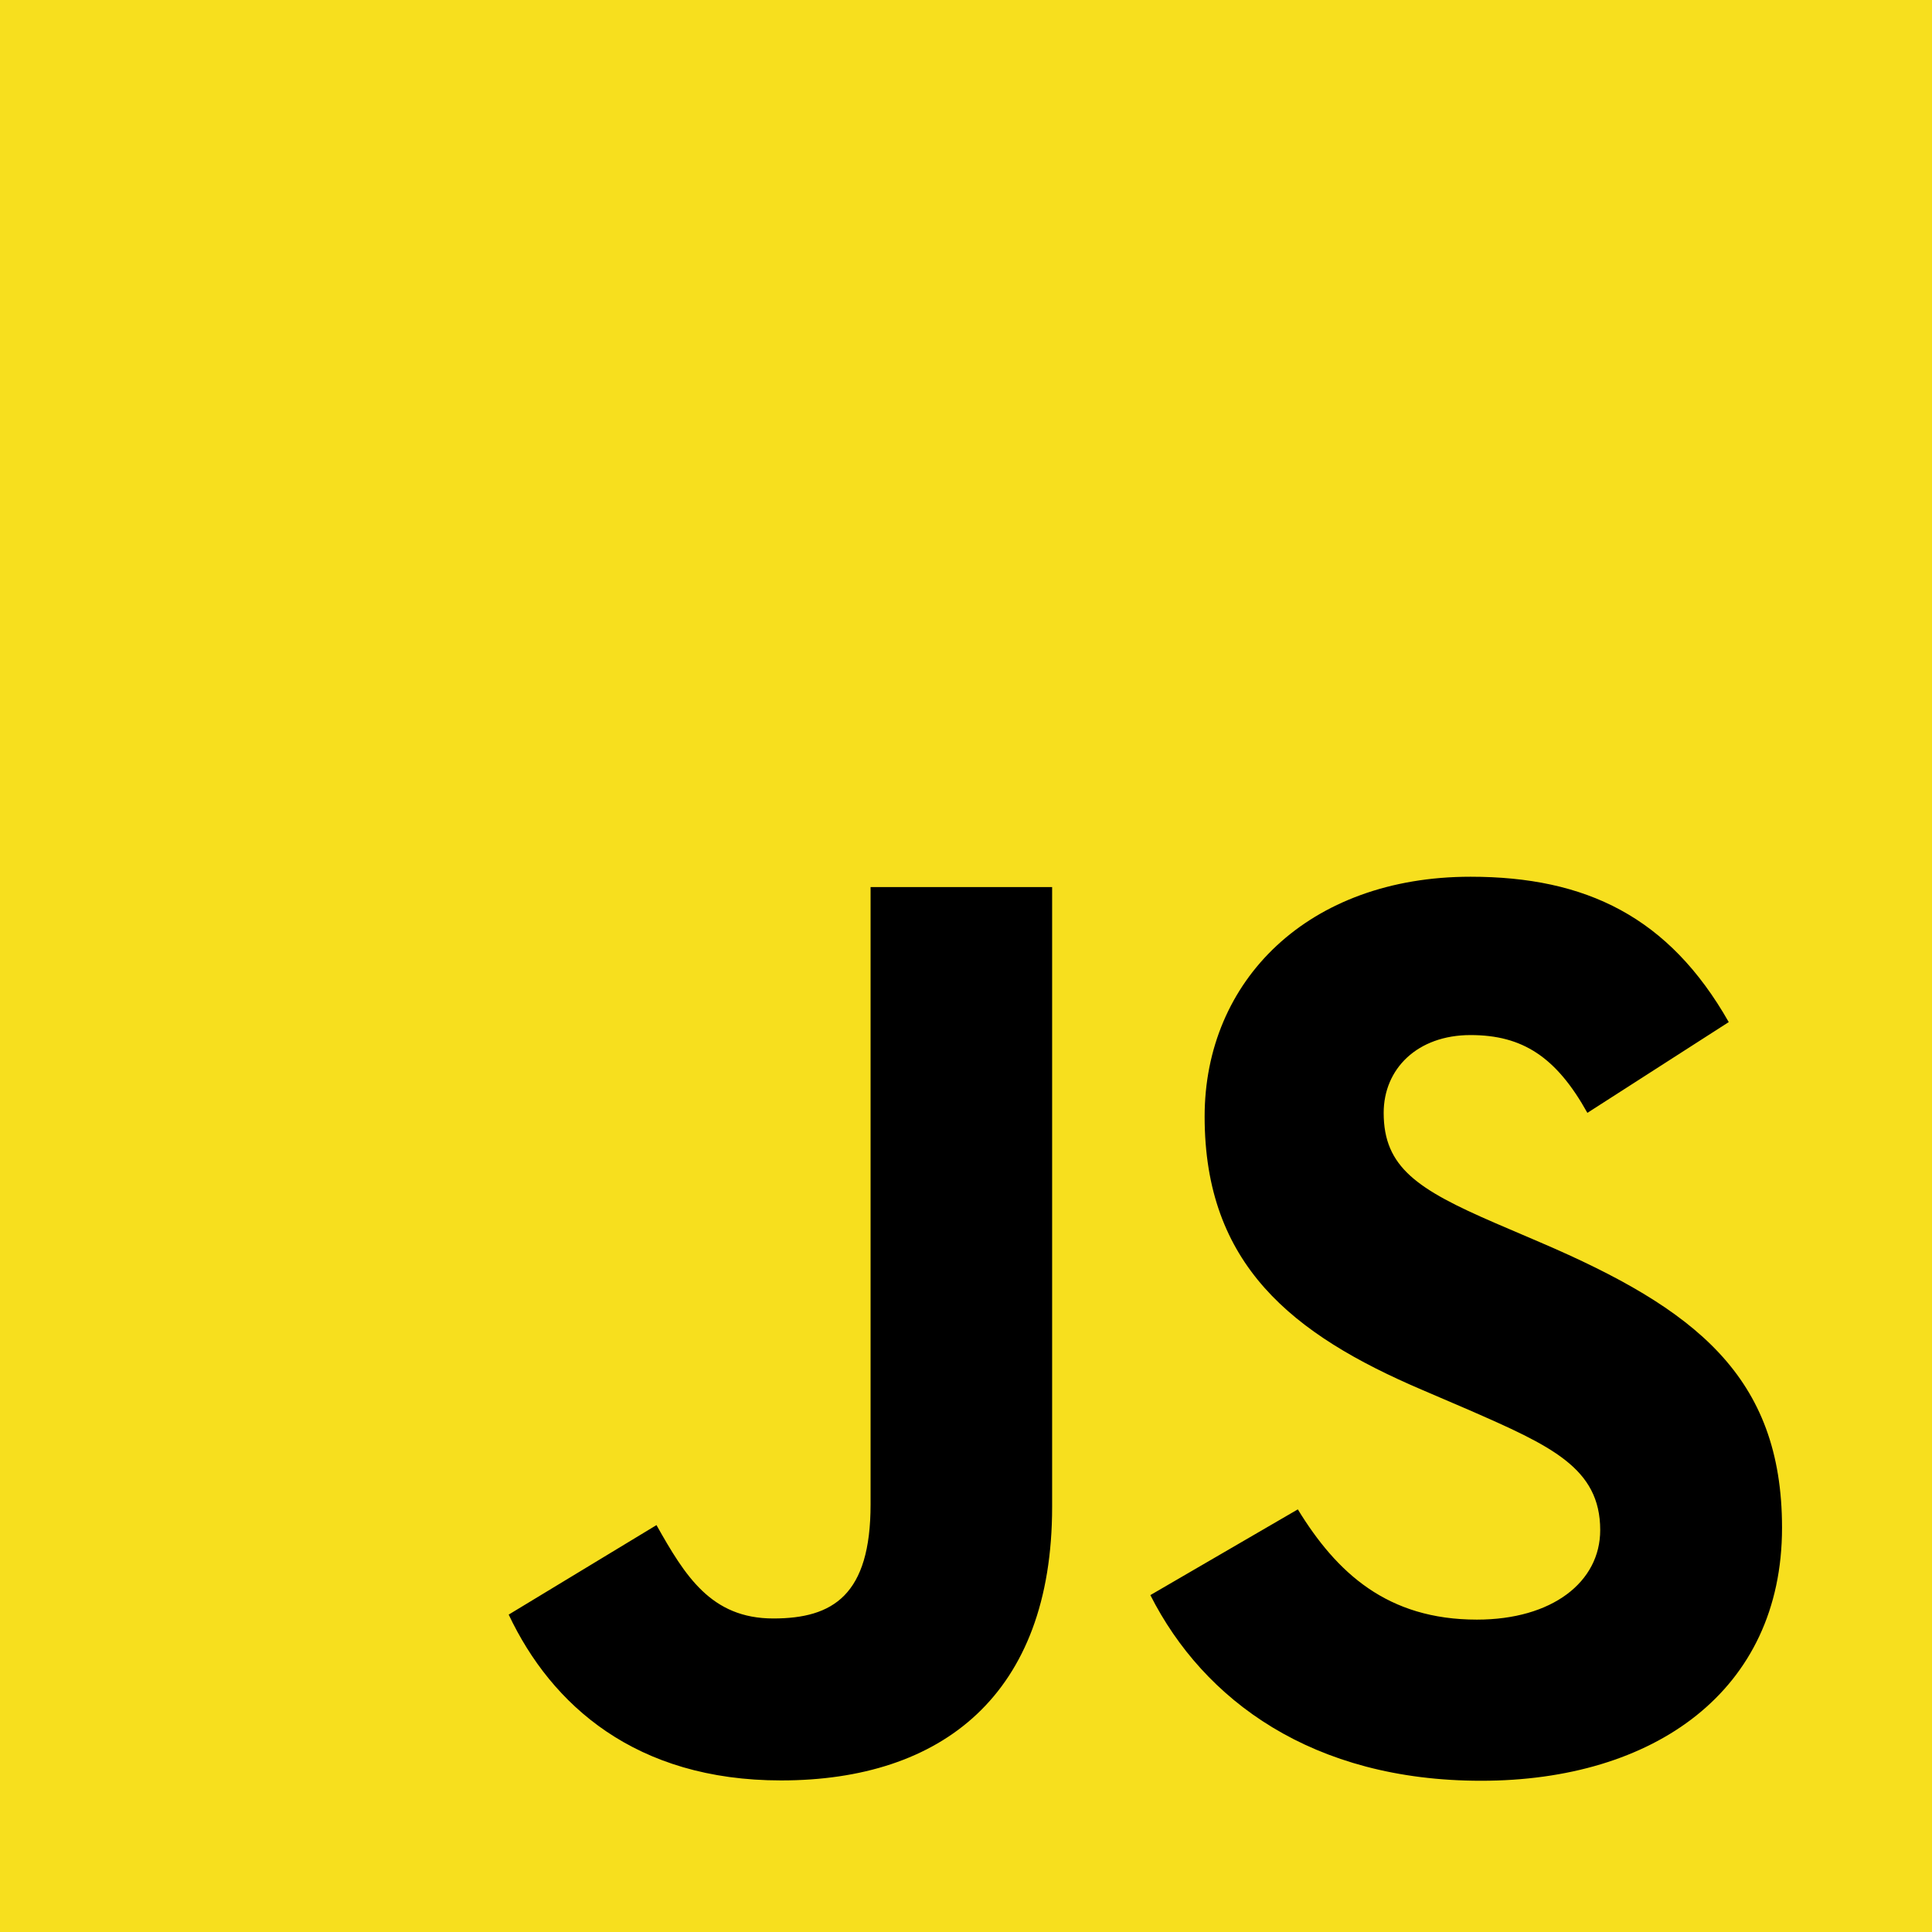
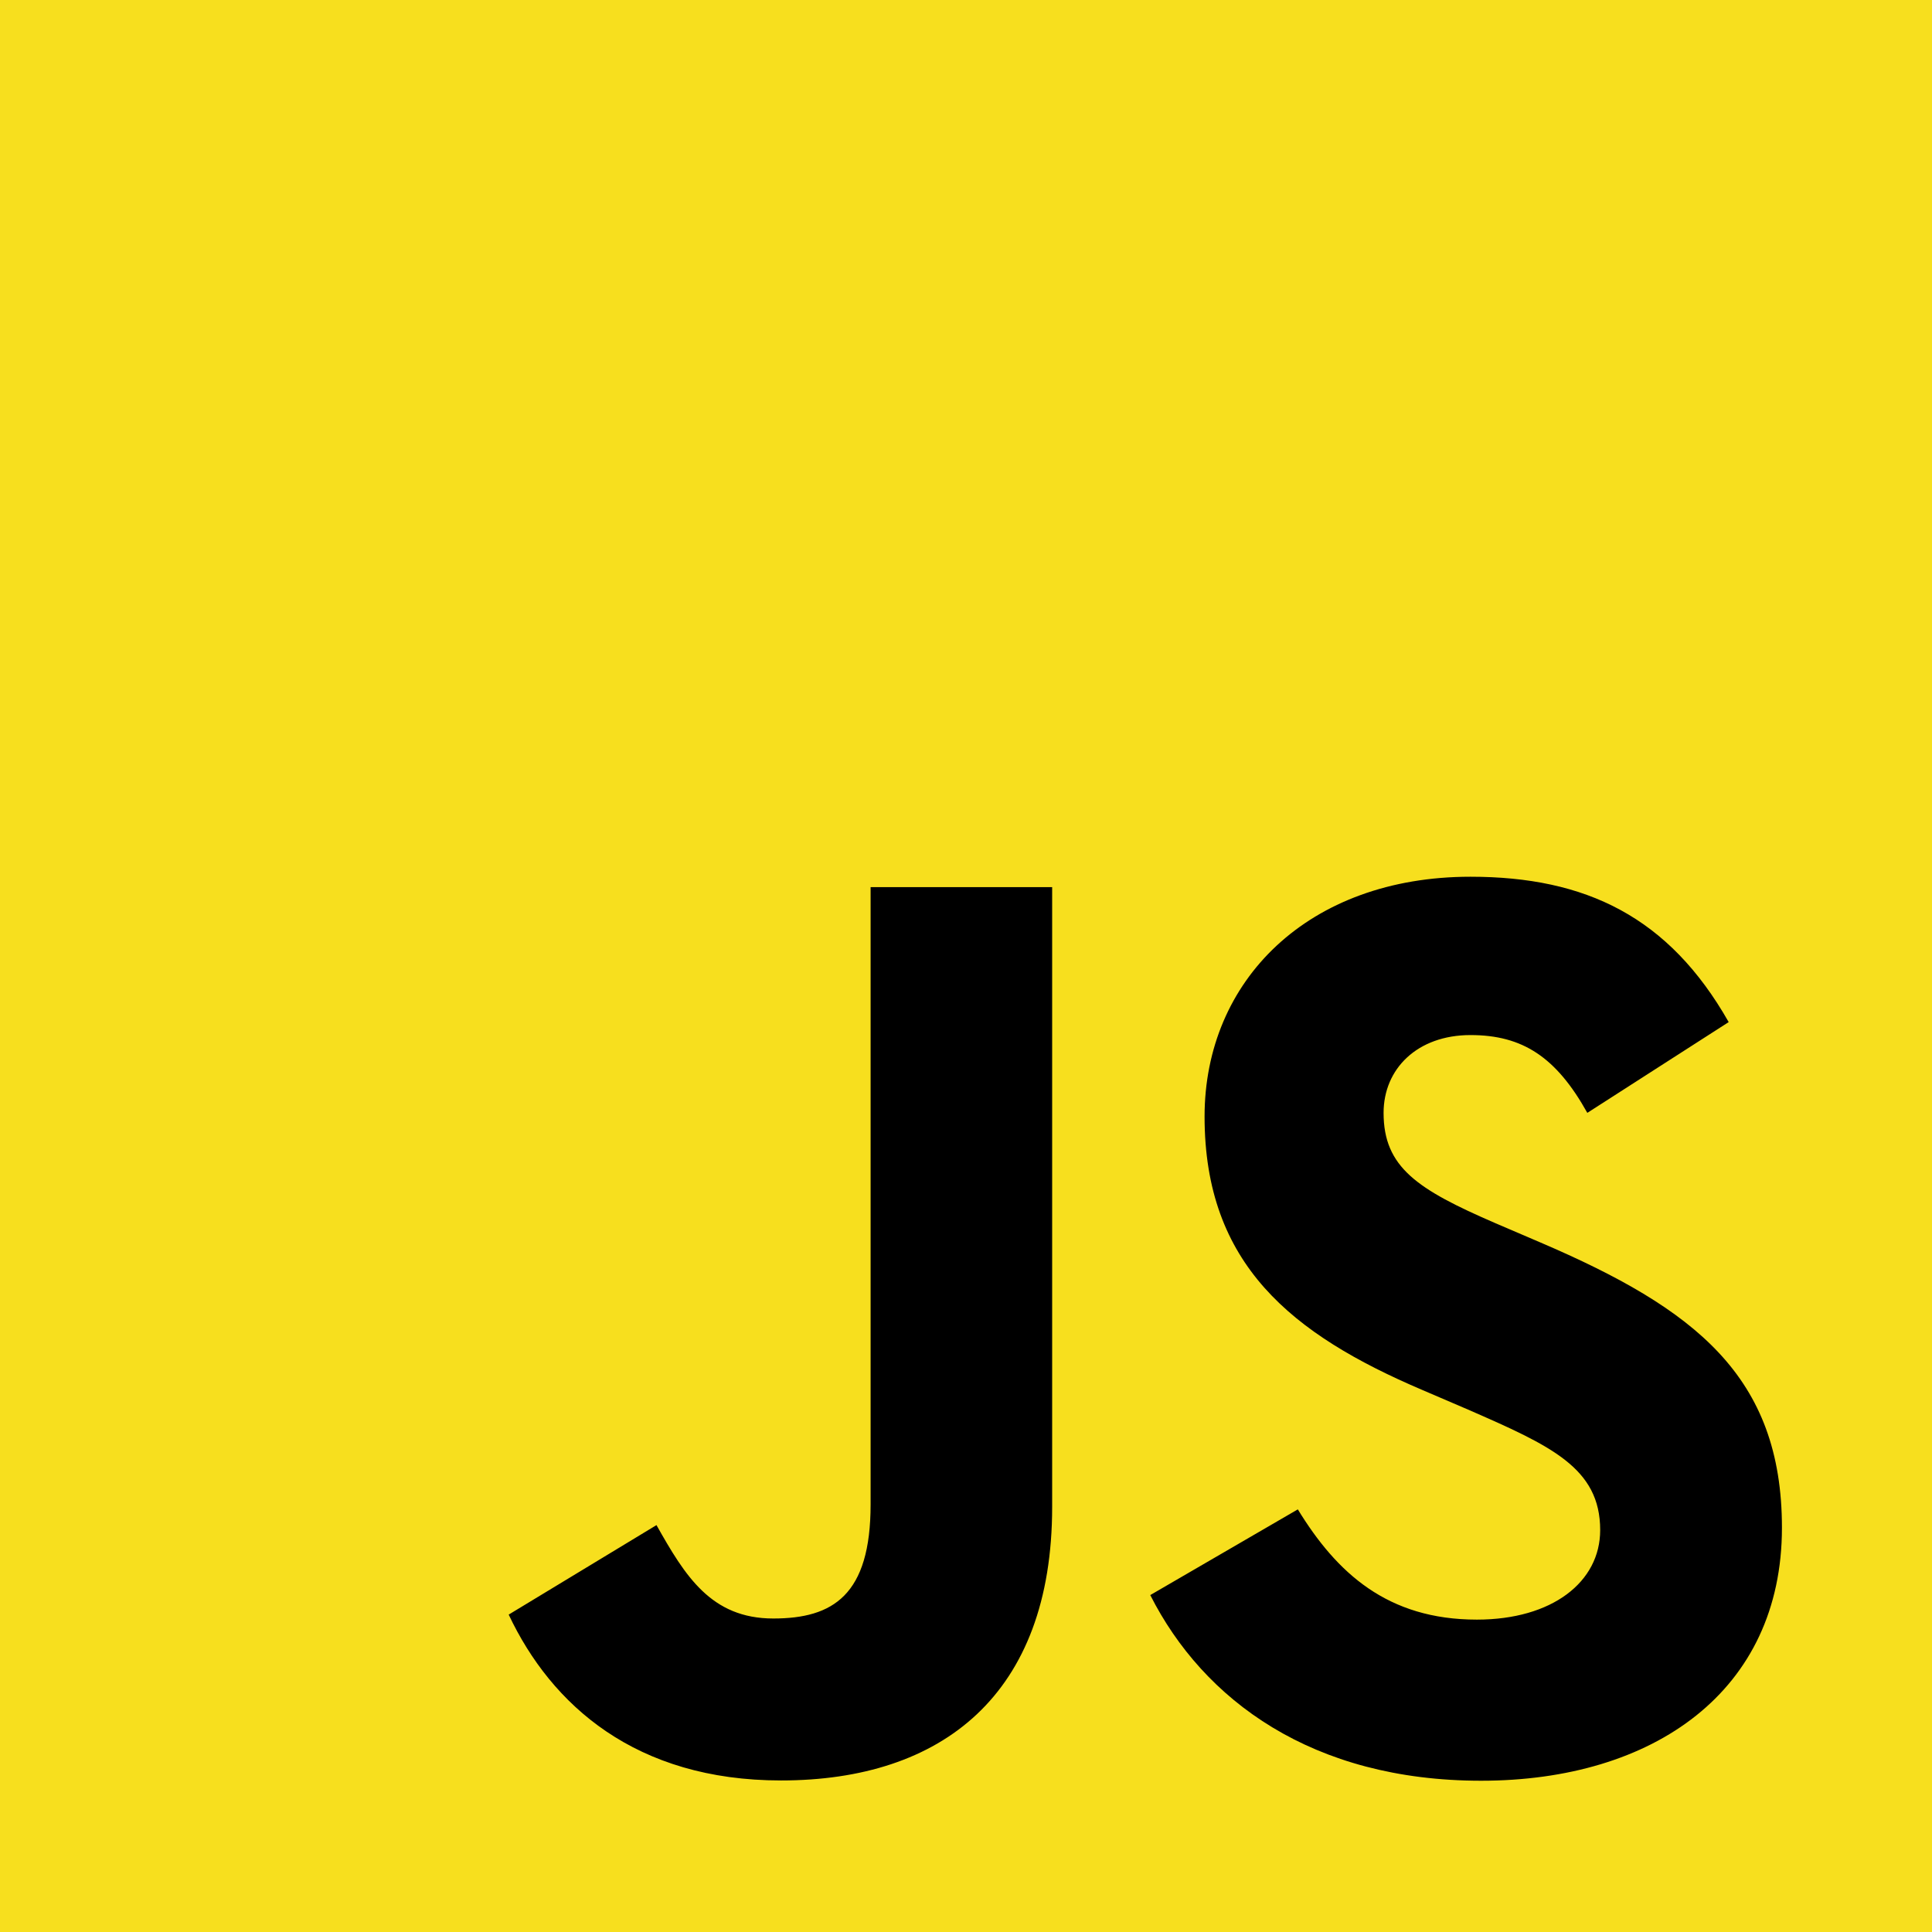
- <svg xmlns="http://www.w3.org/2000/svg" viewBox="0 0 64 64" version="1.1" id="svg6" width="64" height="64">
-   <defs id="defs10" />
-   <rect width="64" height="64" fill="#f7df1e" id="rect2" x="0" y="0" style="stroke-width:0.102" />
-   <path d="m 42.992,50 c 1.289,2.105 2.966,3.652 5.933,3.652 2.492,0 4.084,-1.245 4.084,-2.966 0,-2.062 -1.636,-2.793 -4.378,-3.992 l -1.503,-0.645 c -4.34,-1.849 -7.223,-4.165 -7.223,-9.062 0,-4.51 3.437,-7.944 8.808,-7.944 3.824,0 6.573,1.331 8.554,4.815 l -4.683,3.007 c -1.031,-1.849 -2.143,-2.577 -3.87,-2.577 -1.762,0 -2.878,1.117 -2.878,2.577 0,1.804 1.117,2.535 3.698,3.652 l 1.503,0.644 c 5.11,2.191 7.995,4.425 7.995,9.448 0,5.415 -4.253,8.381 -9.966,8.381 -5.585,0 -9.194,-2.662 -10.959,-6.15 z m -21.245,0.521 c 0.945,1.676 1.804,3.093 3.87,3.093 1.976,0 3.222,-0.773 3.222,-3.779 V 29.386 h 6.014 v 20.531 c 0,6.227 -3.651,9.062 -8.98,9.062 -4.815,0 -7.604,-2.492 -9.022,-5.493 z" id="path4" style="stroke-width:0.102" />
+ <svg xmlns="http://www.w3.org/2000/svg" width="64" height="64">
+   <path fill="#f7df1e" style="stroke-width:.102" d="M0 0h64v64H0z" />
+   <path d="M42.992 50c1.289 2.105 2.966 3.652 5.932 3.652 2.492 0 4.084-1.245 4.084-2.966 0-2.062-1.635-2.793-4.378-3.992l-1.504-.645c-4.34-1.85-7.223-4.166-7.223-9.062 0-4.51 3.437-7.944 8.808-7.944 3.824 0 6.573 1.33 8.554 4.815l-4.683 3.007c-1.032-1.849-2.144-2.577-3.87-2.577-1.762 0-2.879 1.117-2.879 2.577 0 1.804 1.118 2.535 3.698 3.652l1.503.644c5.11 2.191 7.995 4.425 7.995 9.448 0 5.414-4.253 8.38-9.965 8.38-5.586 0-9.194-2.66-10.96-6.15zm-21.245.521c.945 1.677 1.804 3.094 3.87 3.094 1.976 0 3.223-.773 3.223-3.78V29.387h6.014v20.531c0 6.227-3.651 9.062-8.98 9.062-4.816 0-7.605-2.492-9.023-5.494z" style="stroke-width:.102" />
</svg>
